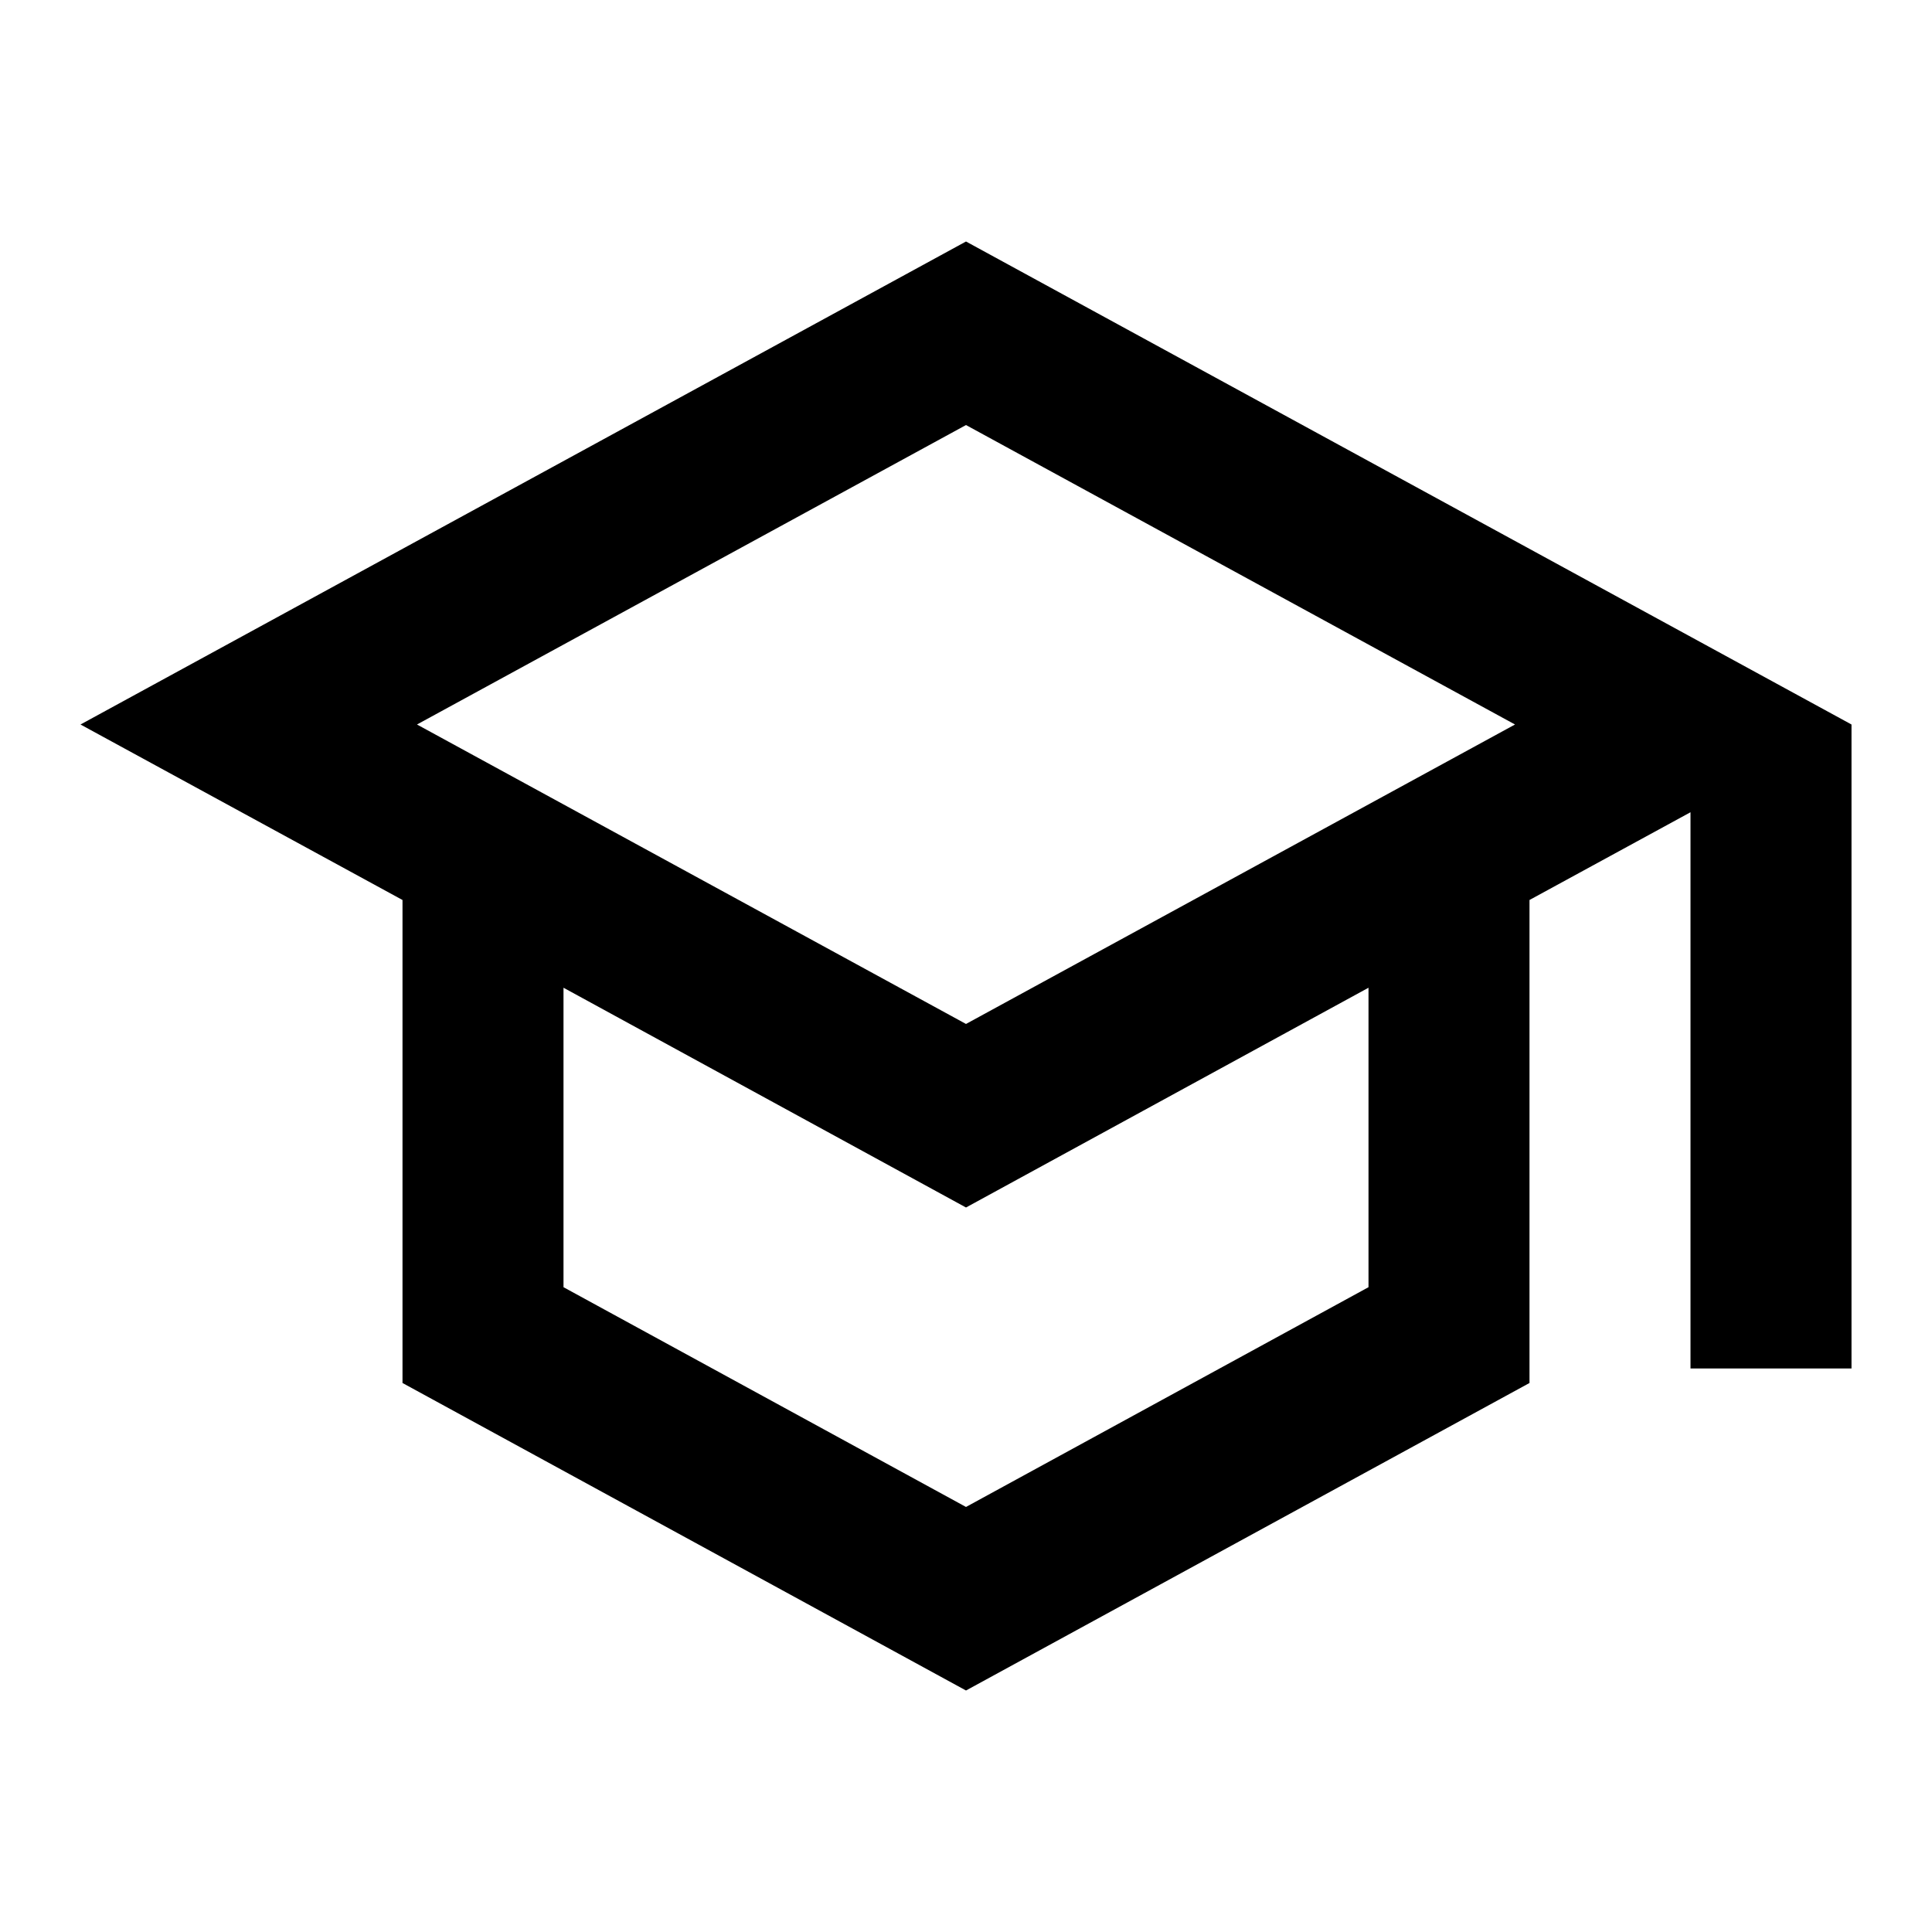
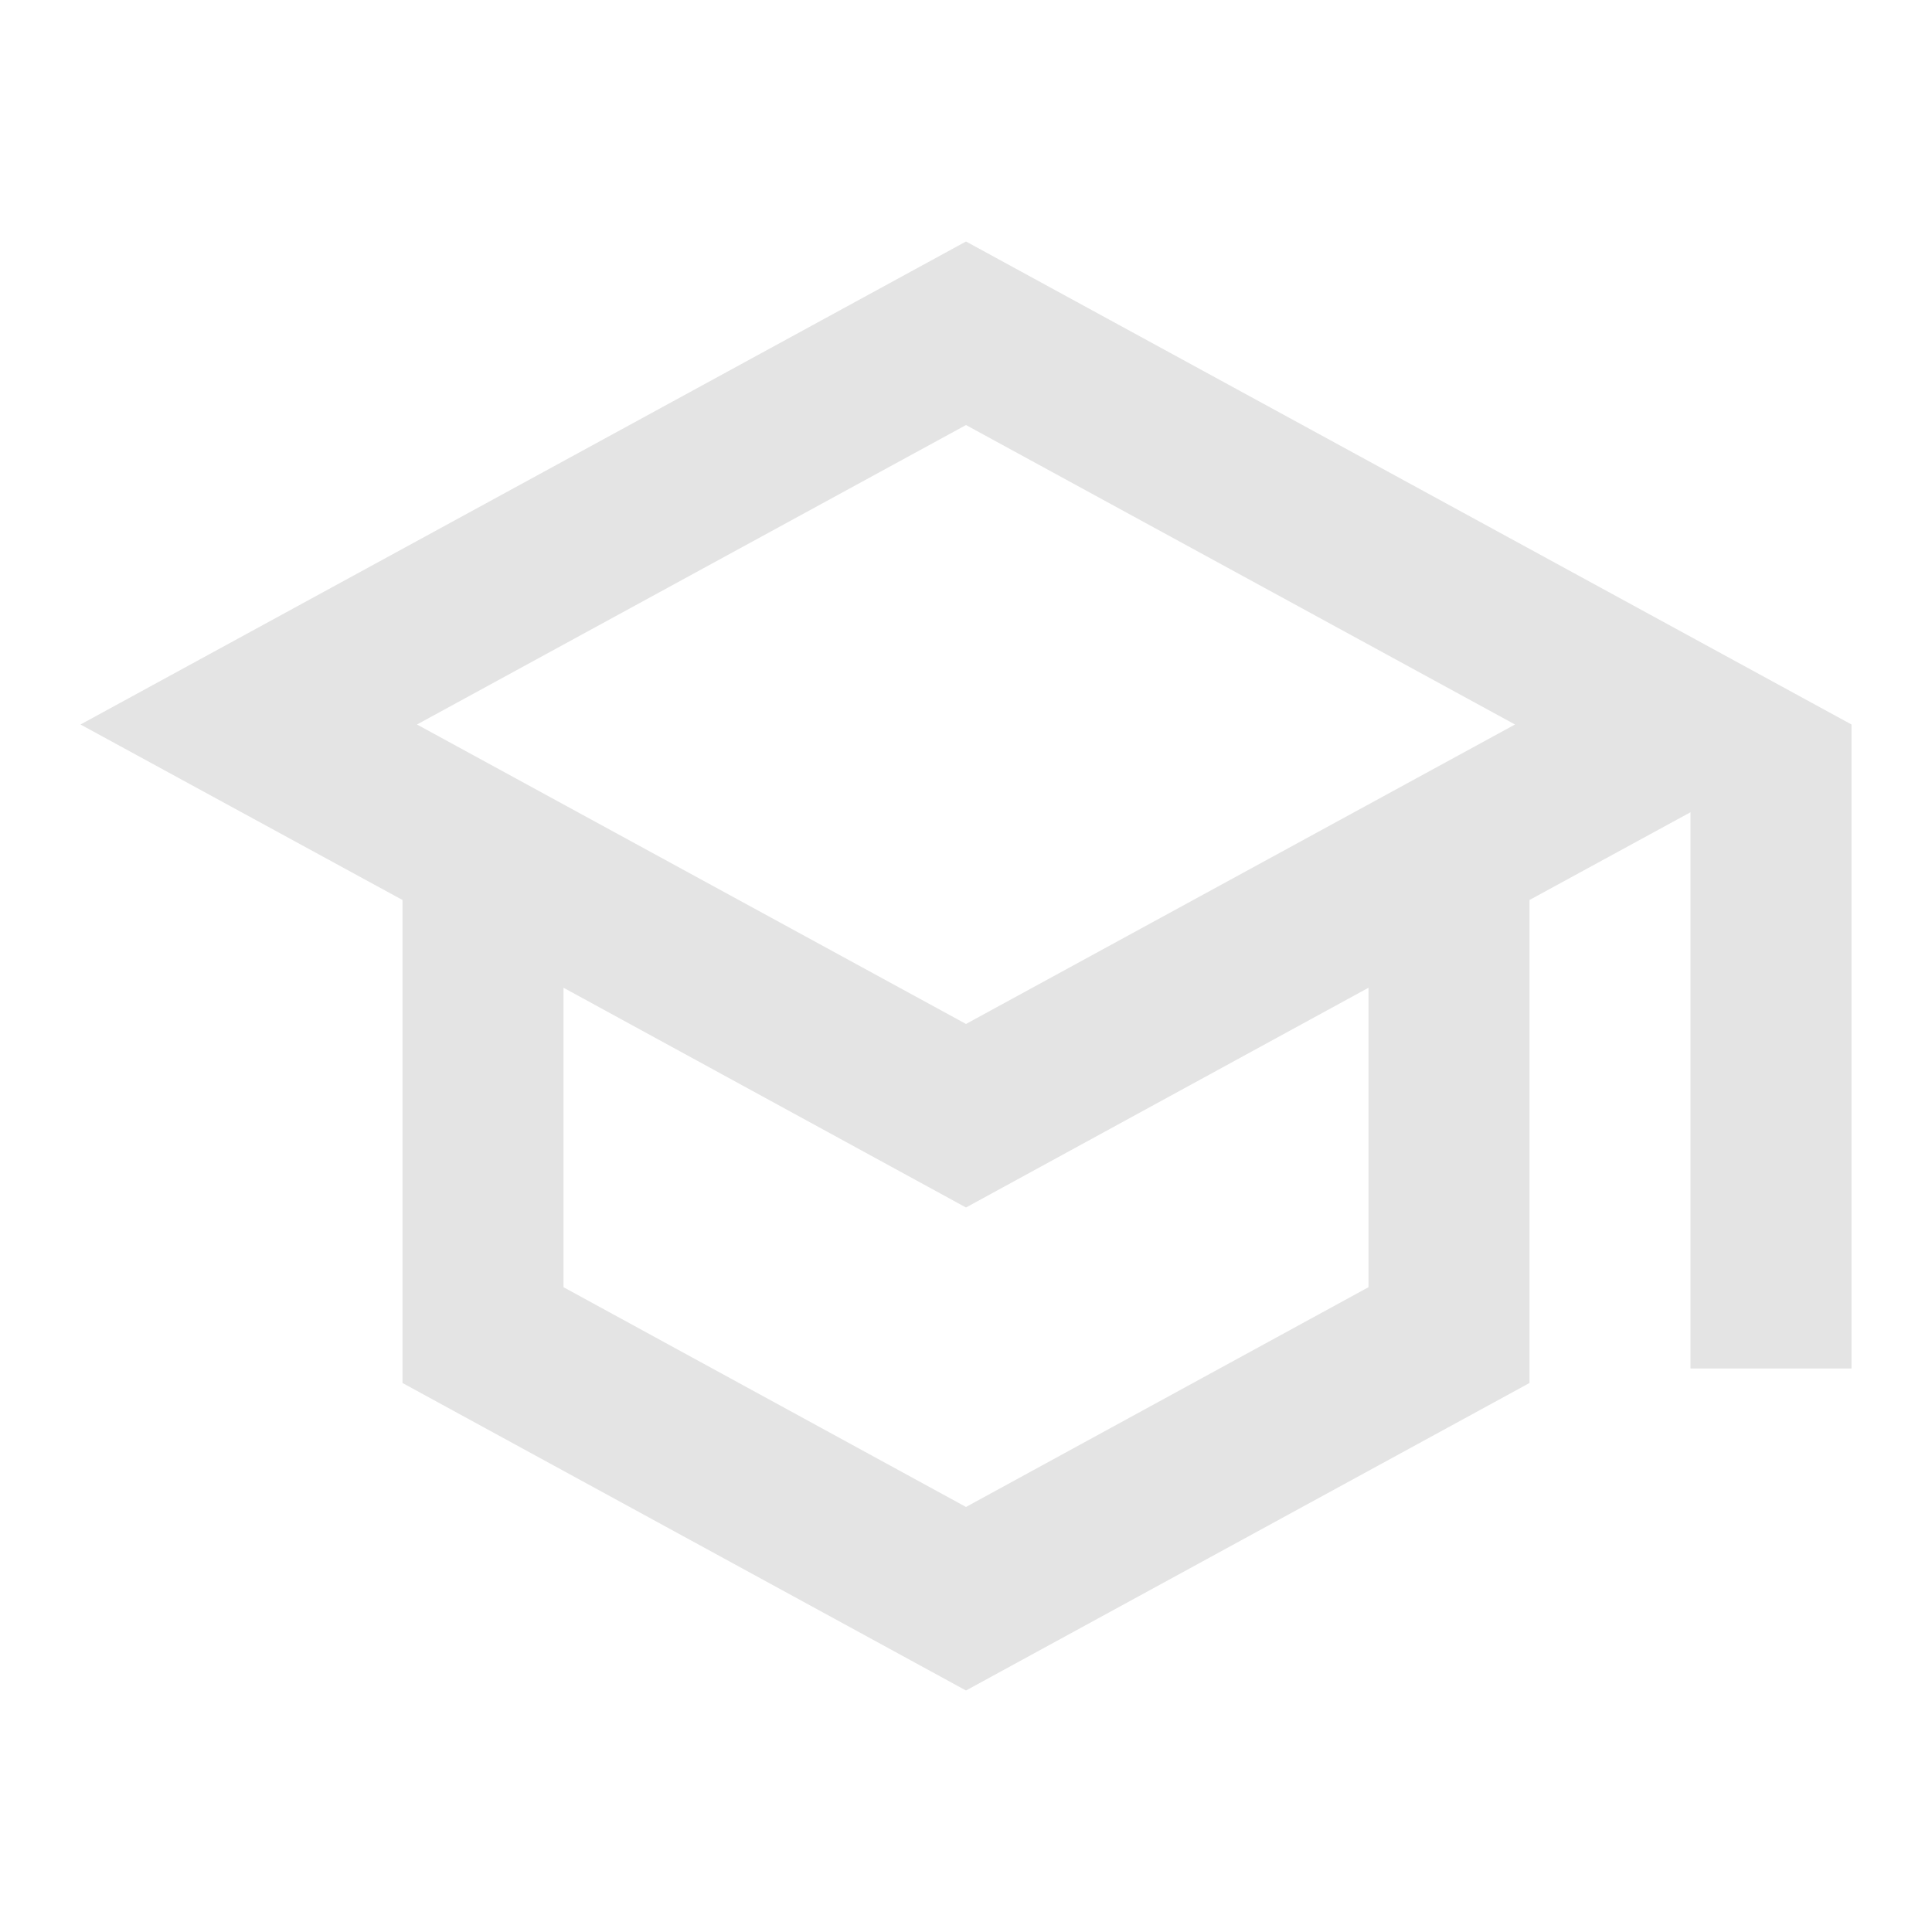
- <svg xmlns="http://www.w3.org/2000/svg" height="24px" viewBox="0 0 24 24" width="24px" fill="#000000">
+ <svg xmlns="http://www.w3.org/2000/svg" height="24px" viewBox="0 0 24 24" width="24px" fill="#E4E4E4">
  <path d="M0 0h24v24H0V0z" fill="none" />
  <path d="M12 3L1 9l4 2.18v6L12 21l7-3.82v-6l2-1.09V17h2V9L12 3zm6.82 6L12 12.72 5.18 9 12 5.28 18.82 9zM17 15.99l-5 2.73-5-2.73v-3.72L12 15l5-2.73v3.72z" />
</svg>
